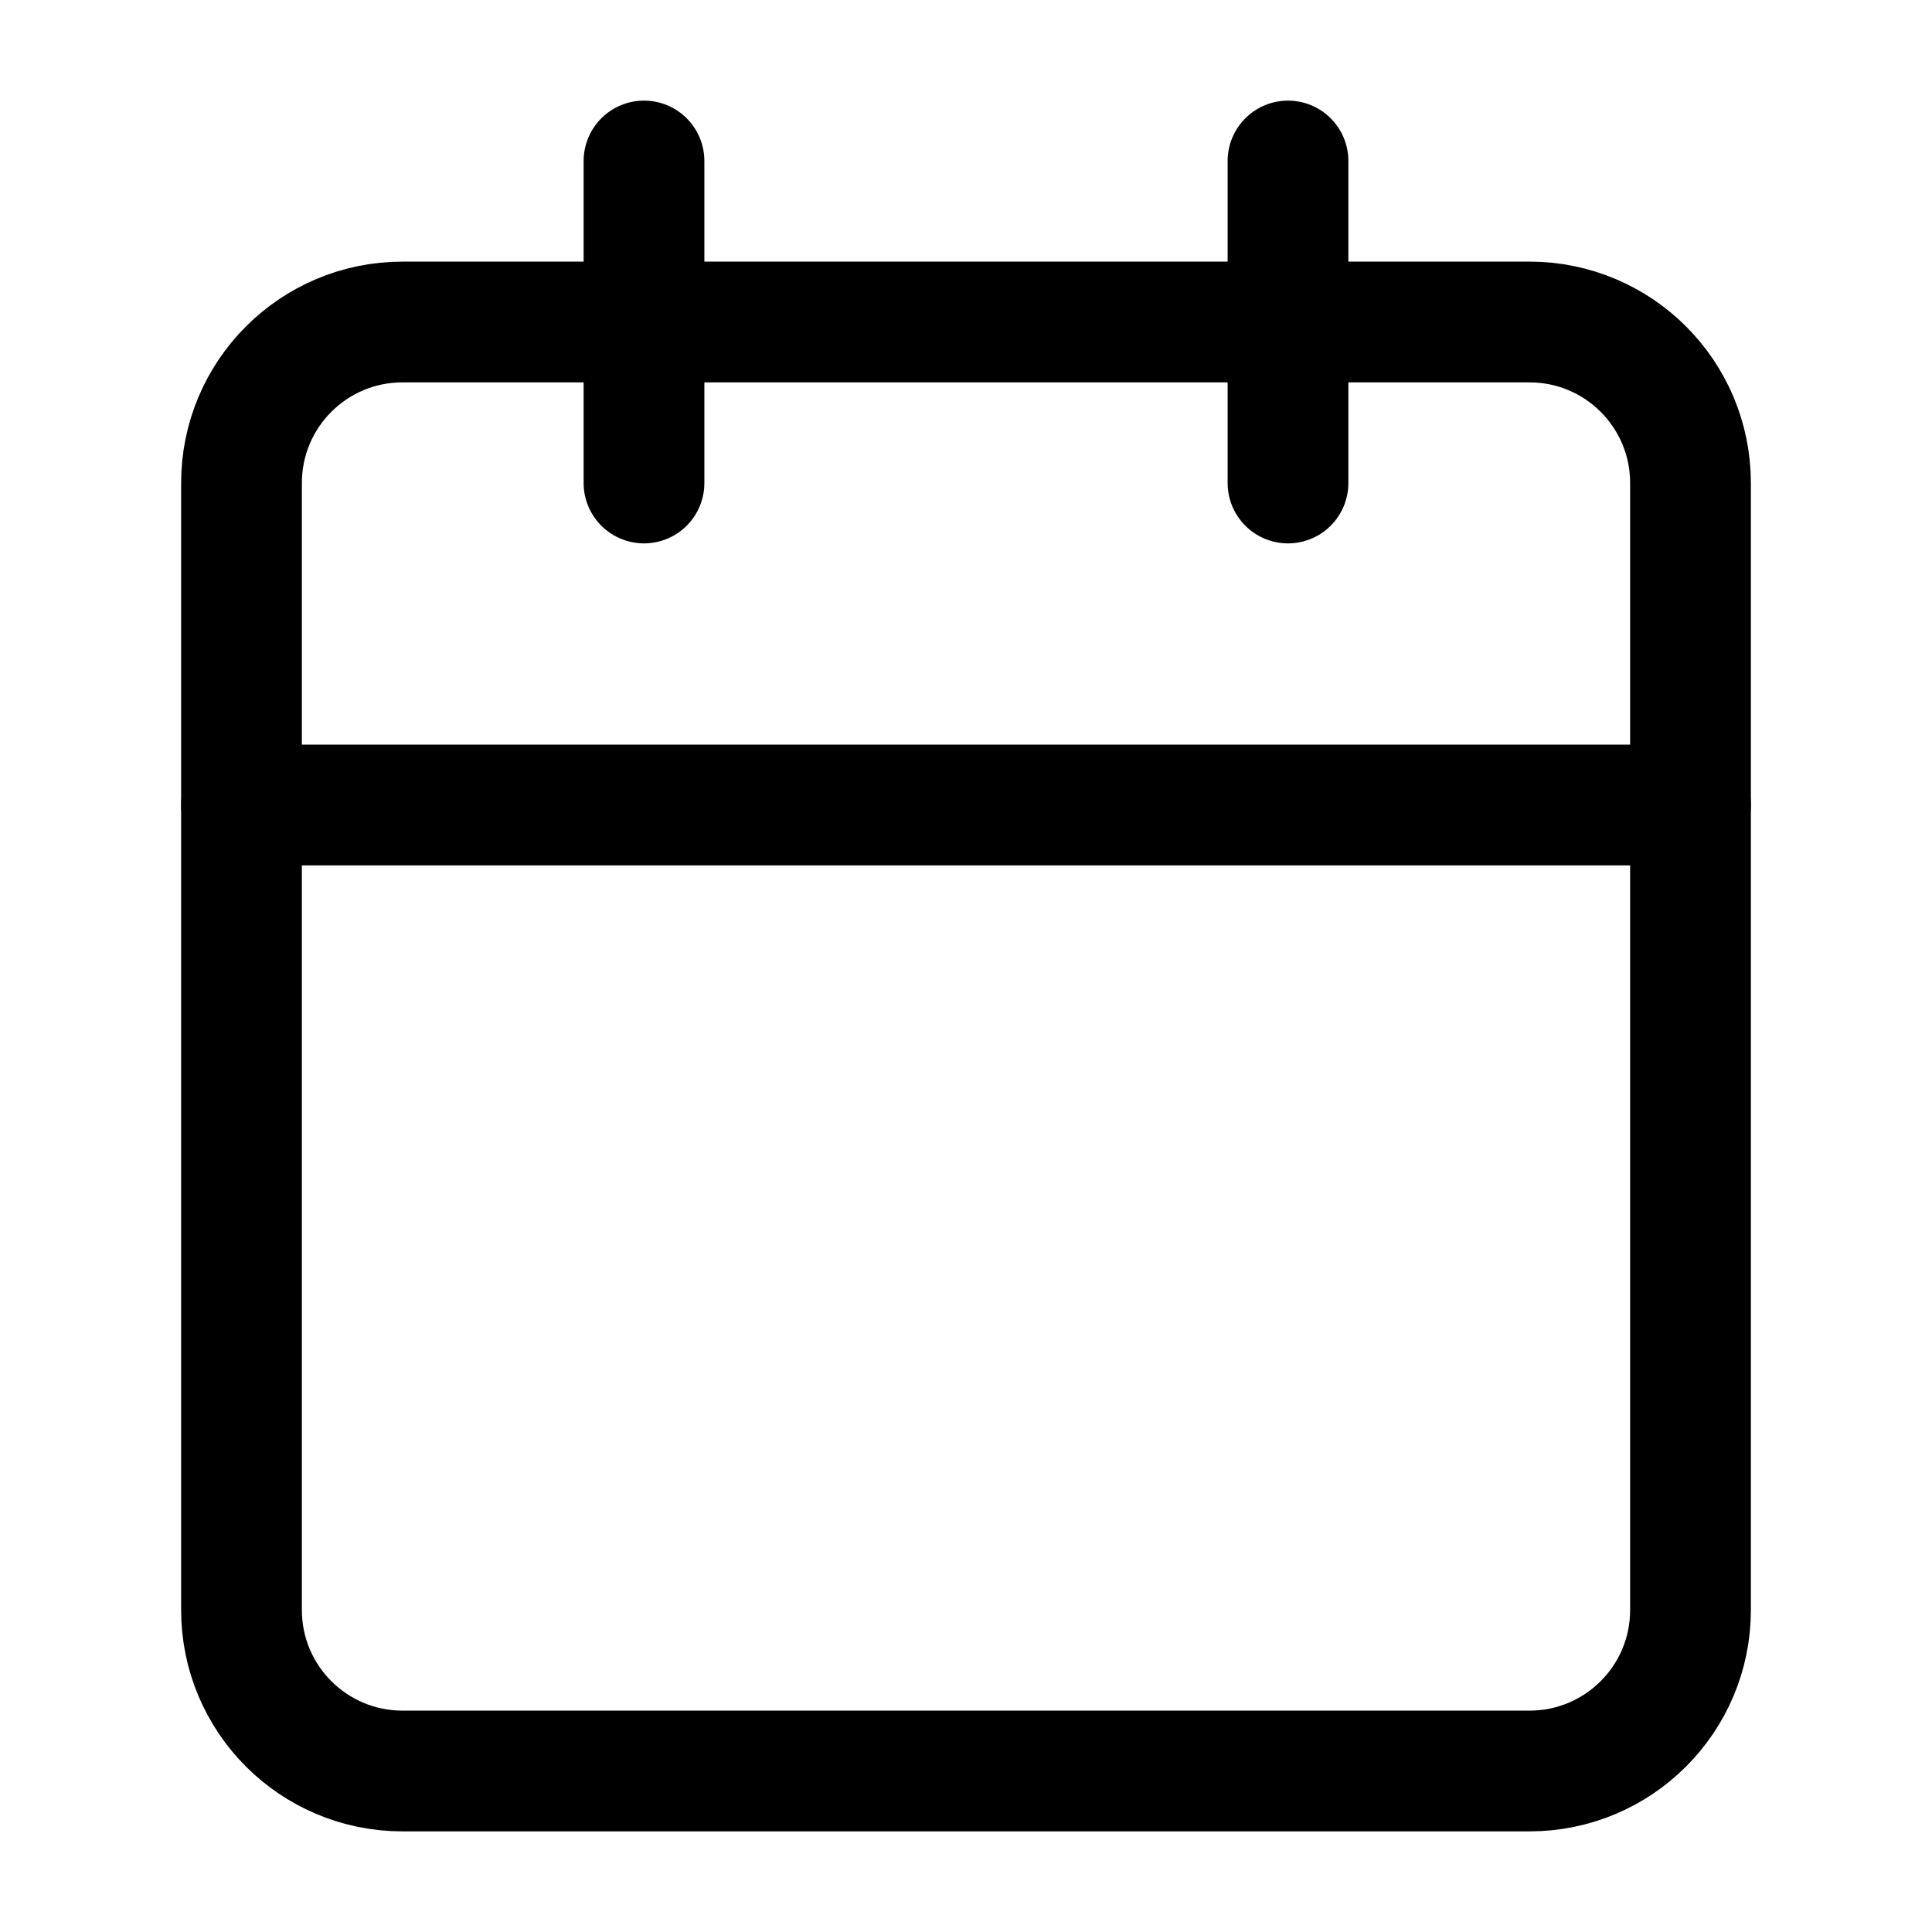
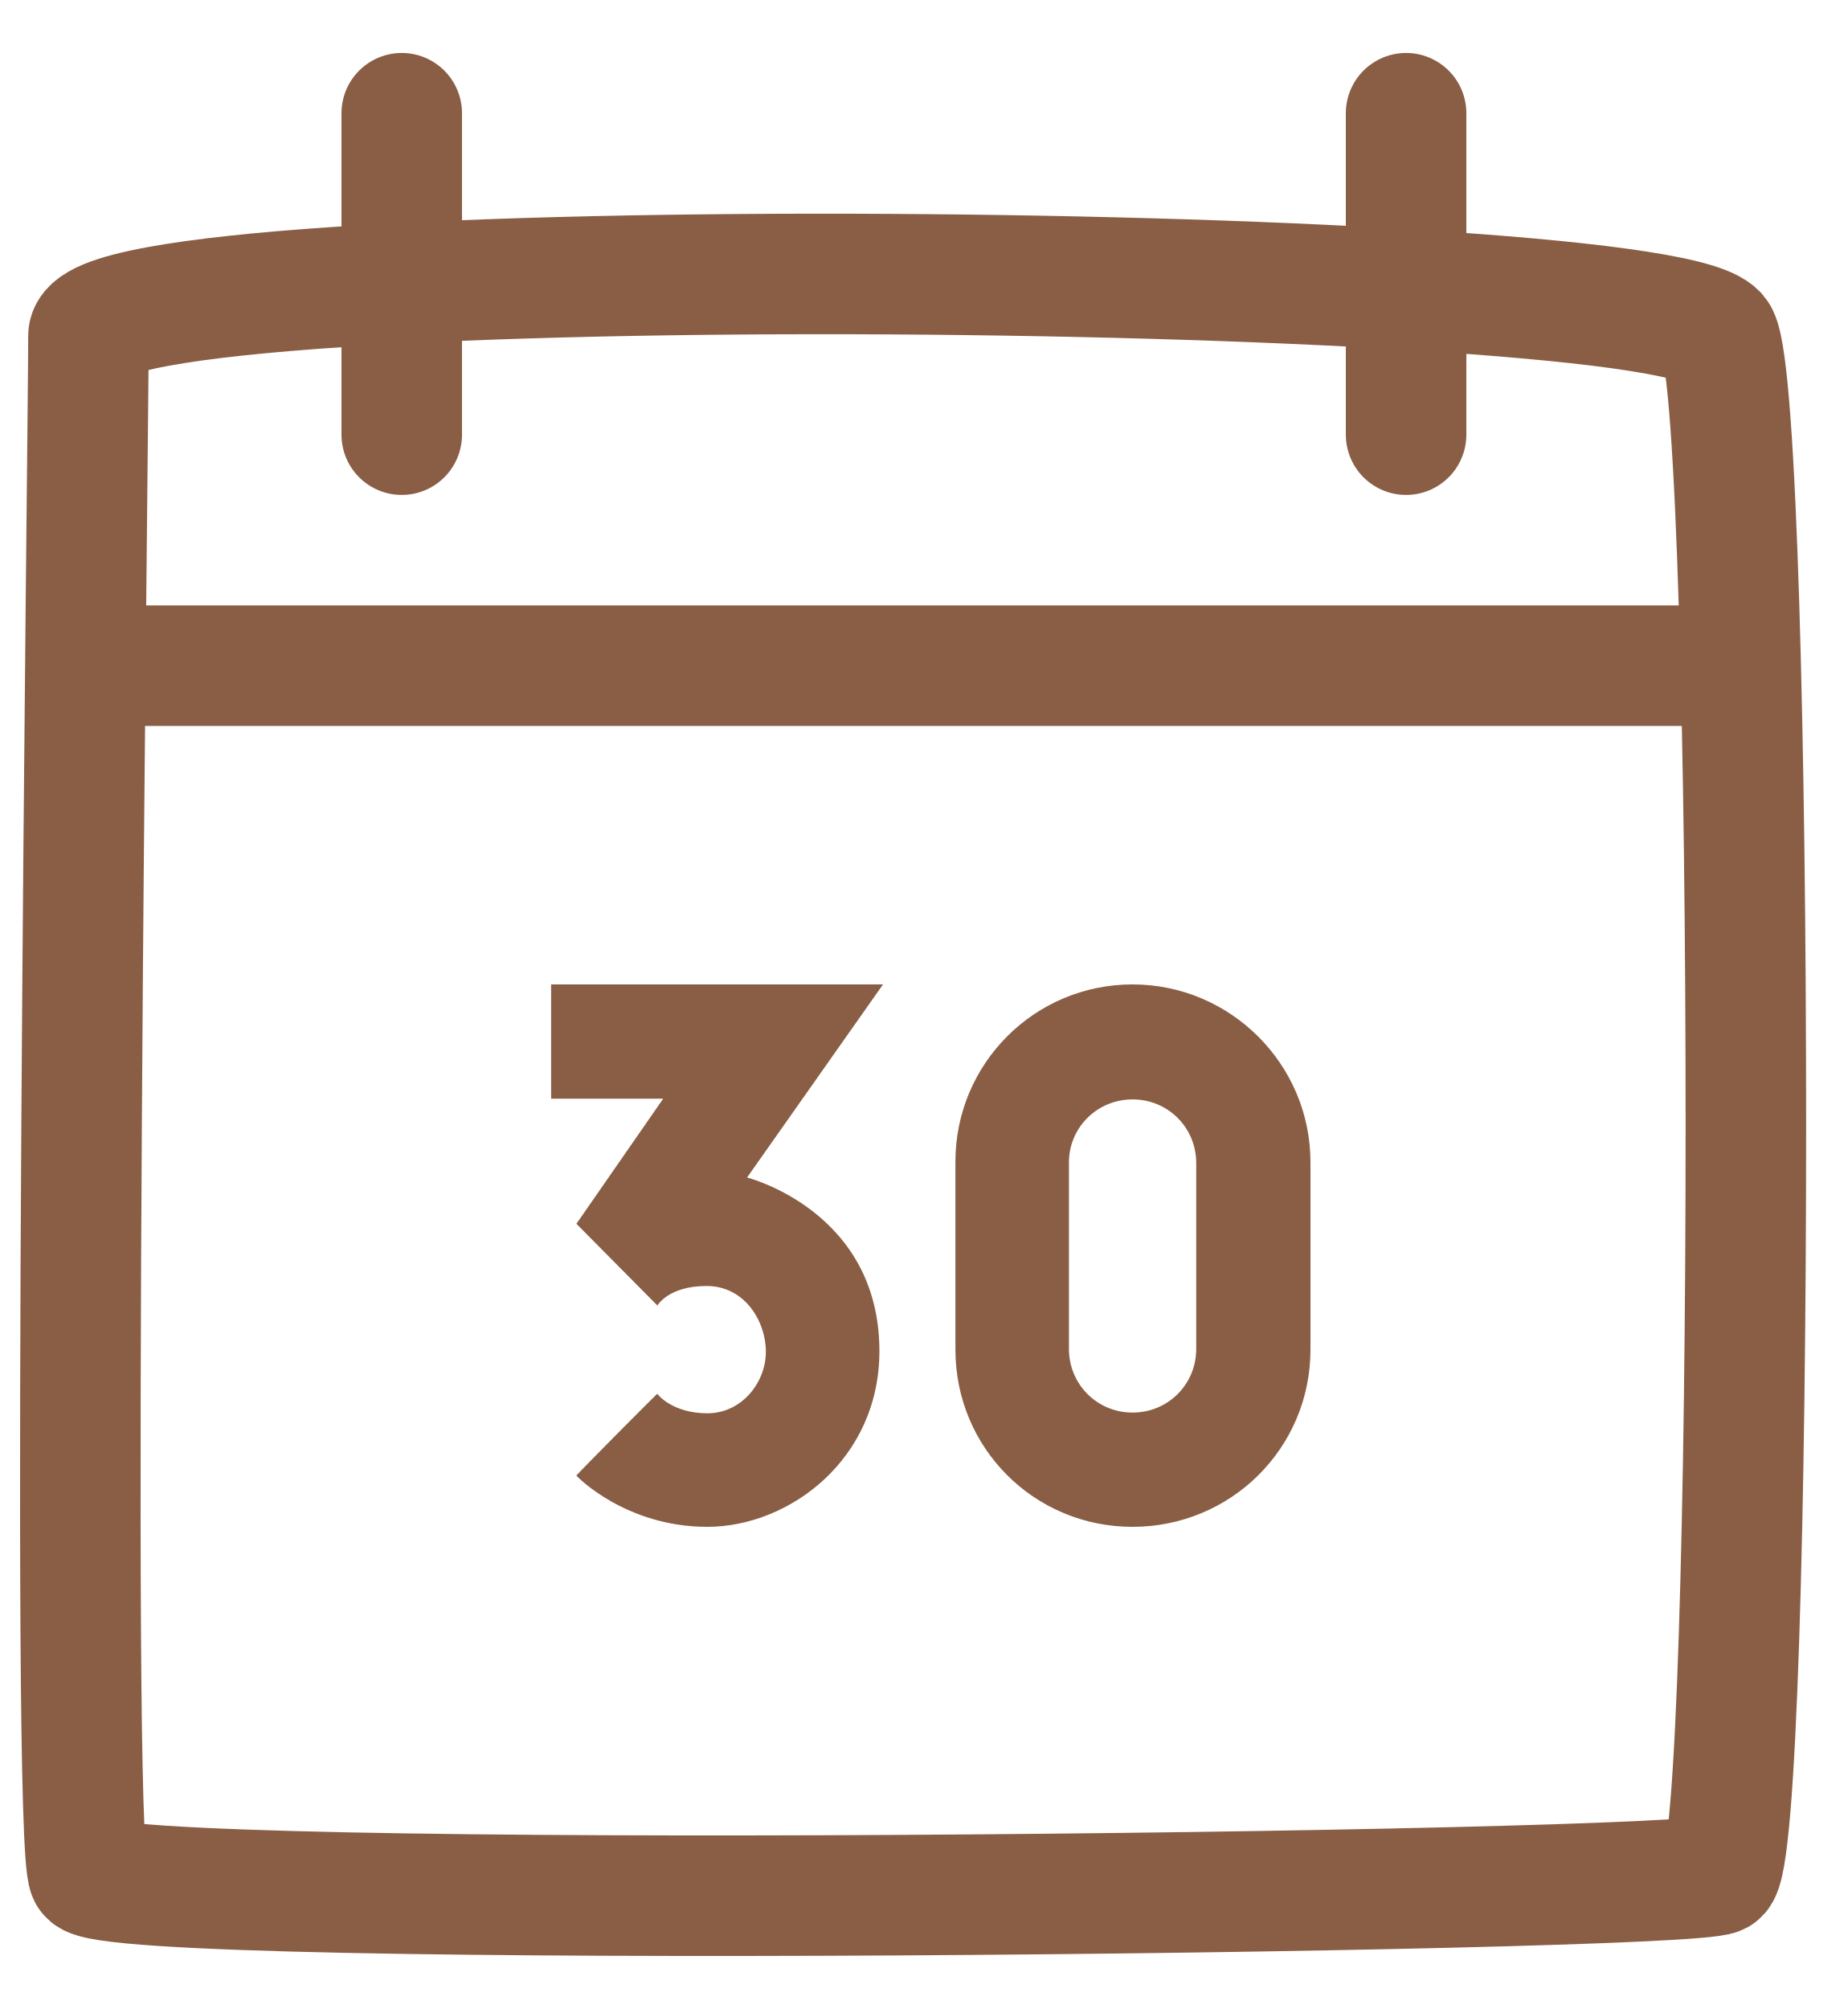
- <svg xmlns="http://www.w3.org/2000/svg" width="24" height="24" viewBox="0 0 24 24" fill="none">
-   <path d="M19 4H5C3.895 4 3 4.895 3 6V20C3 21.105 3.895 22 5 22H19C20.105 22 21 21.105 21 20V6C21 4.895 20.105 4 19 4Z" stroke="black" stroke-width="1.5" stroke-linecap="round" stroke-linejoin="round" />
-   <path d="M16 2V6" stroke="black" stroke-width="1.5" stroke-linecap="round" stroke-linejoin="round" />
-   <path d="M8 2V6" stroke="black" stroke-width="1.5" stroke-linecap="round" stroke-linejoin="round" />
-   <path d="M3 10H21" stroke="black" stroke-width="1.5" stroke-linecap="round" stroke-linejoin="round" />
+ <svg xmlns="http://www.w3.org/2000/svg" width="23" height="25" viewBox="0 0 23 25" fill="none">
+   <path d="M21.387 4.181C20.931 3.269 1.101 3.041 1.101 4.181C1.101 5.321 0.873 22.871 1.101 23.327C1.329 23.783 20.931 23.555 21.387 23.327C21.843 23.099 21.843 5.093 21.387 4.181Z" stroke="#8A5E45" stroke-width="1.5" />
+   <path d="M1.102 8.284H21.615" stroke="#8A5E45" stroke-width="1.5" stroke-linecap="round" />
+   <path d="M5 1.409V5.409" stroke="#8A5E45" stroke-width="1.5" stroke-linecap="round" />
+   <path d="M8.803 19C7.786 19 7.174 18.37 7.174 18.361C7.174 18.352 8.182 17.335 8.182 17.344C8.182 17.353 8.371 17.587 8.803 17.587C9.235 17.587 9.532 17.2 9.532 16.822C9.532 16.444 9.271 16.003 8.794 16.003C8.317 16.003 8.182 16.246 8.182 16.246L7.174 15.229L8.254 13.672H6.859V12.25H10.99L9.298 14.653C9.298 14.653 10.945 15.067 10.945 16.813C10.945 18.163 9.82 19 8.803 19ZM14.096 19C12.872 19 11.891 18.019 11.891 16.795V14.455C11.891 13.24 12.872 12.25 14.096 12.25C15.311 12.25 16.31 13.24 16.31 14.464V16.795C16.31 18.019 15.32 19 14.096 19ZM14.096 17.578C14.537 17.578 14.888 17.227 14.888 16.786V14.473C14.888 14.032 14.537 13.681 14.096 13.681C13.655 13.681 13.304 14.032 13.304 14.464V16.786C13.304 17.227 13.655 17.578 14.096 17.578Z" fill="#8A5E45" />
+   <path d="M17.5 1.409V5.409" stroke="#8A5E45" stroke-width="1.5" stroke-linecap="round" />
</svg>
